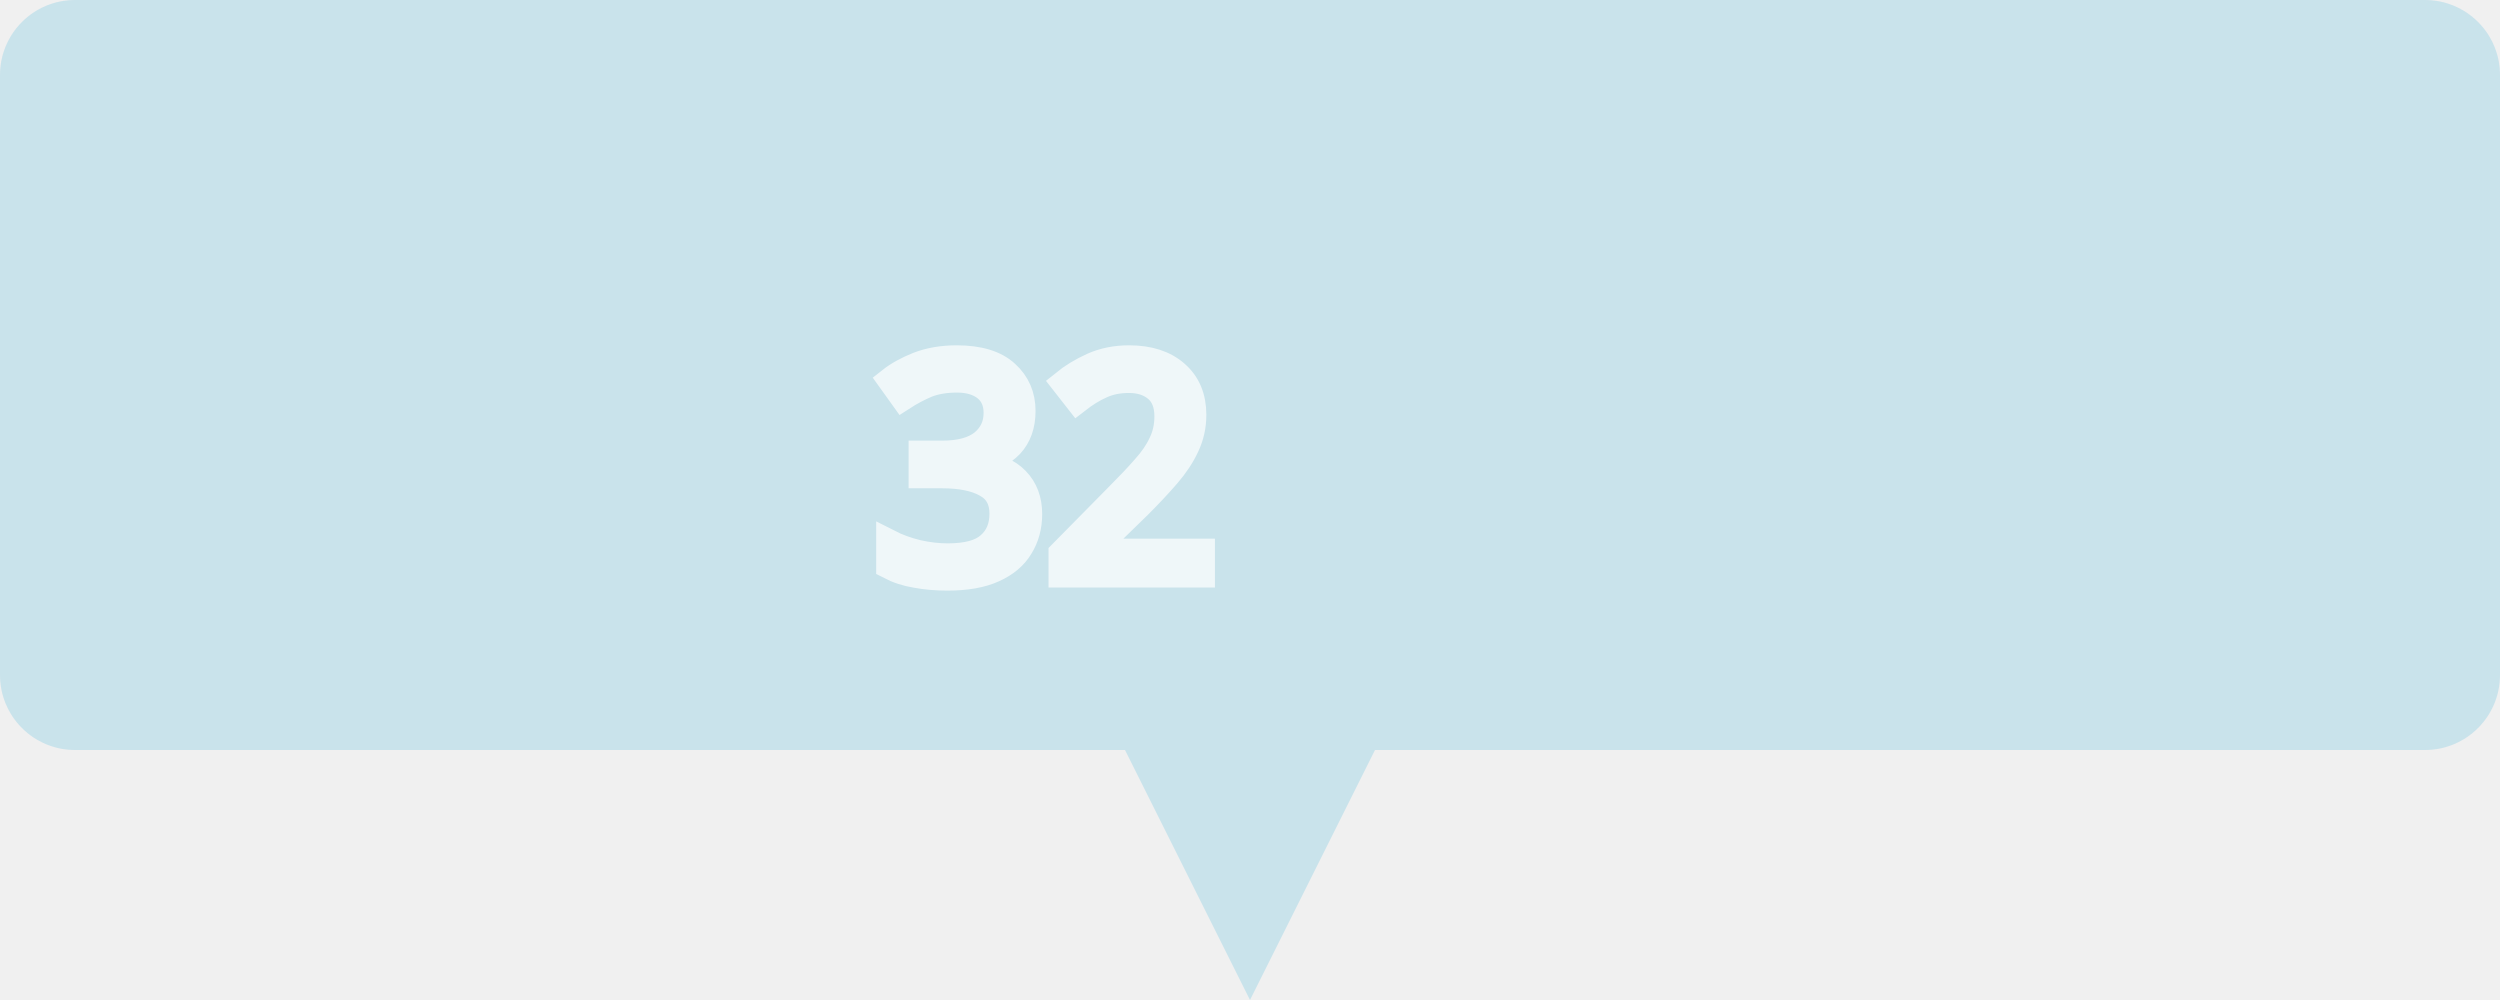
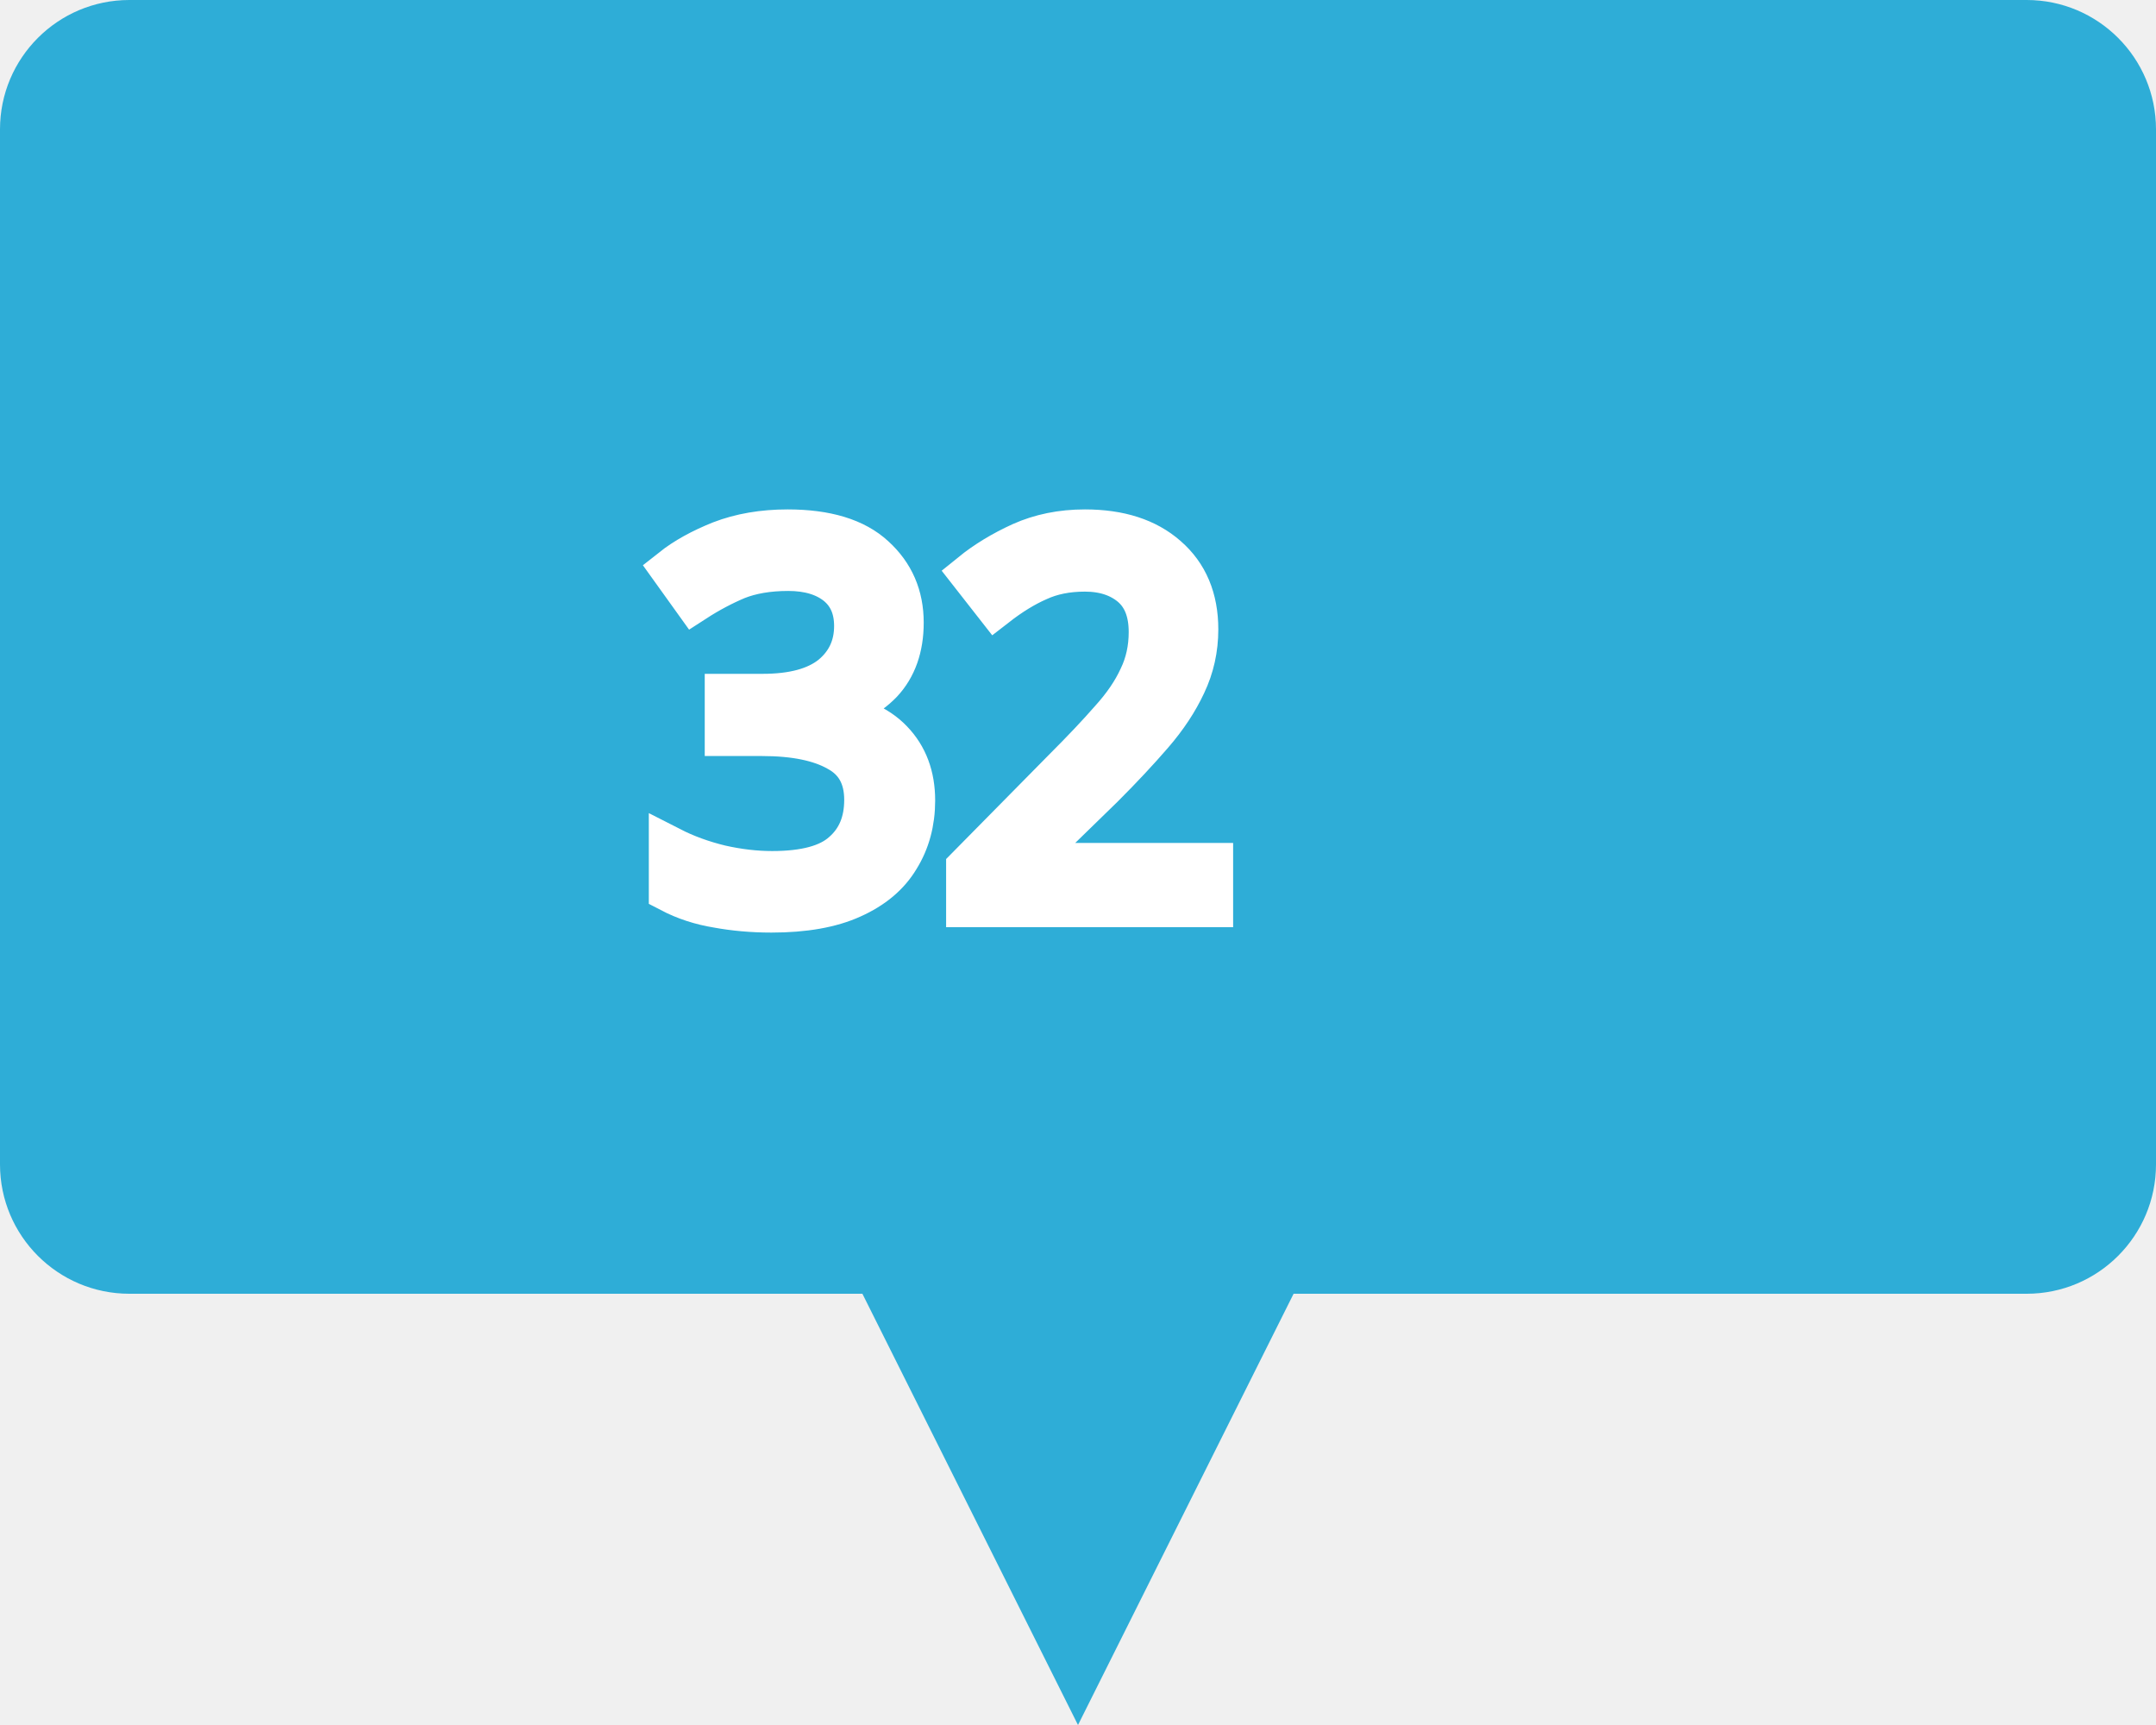
- <svg xmlns="http://www.w3.org/2000/svg" width="100pt" height="40pt" viewBox="0 0 100 40" preserveAspectRatio="xMidYMid meet">
-   <rect x="0" y="0" width="100" height="30" stroke-width="0" fill="#2EADD7" rx="3" ry="3" opacity="0.2" />
-   <text x="35" y="23" fill="white" stroke="white" font-size="12" font-family="Calibri" font-size-adjust="1" opacity="0.7">32</text>
-   <path d="M 45 30 L 50 40 L 55 30 L 45 30" fill="#2EADD7" stroke-width="0" stroke="none" opacity="0.2" />
+ <svg xmlns="http://www.w3.org/2000/svg" width="50pt" height="40pt" viewBox="0 0 50 40" preserveAspectRatio="xMidYMid meet">
+   <rect x="0" y="0" width="50" height="30" stroke-width="0" fill="#2EADD7" rx="3" ry="3" />
+   <text x="15" y="21" fill="white" stroke="white" font-size="12" font-family="Calibri" font-size-adjust="1">32</text>
+   <path d="M 20 30 l 5 10 l 5 -10" fill="#2EADD7" stroke-width="0" stroke="none" />
</svg>
